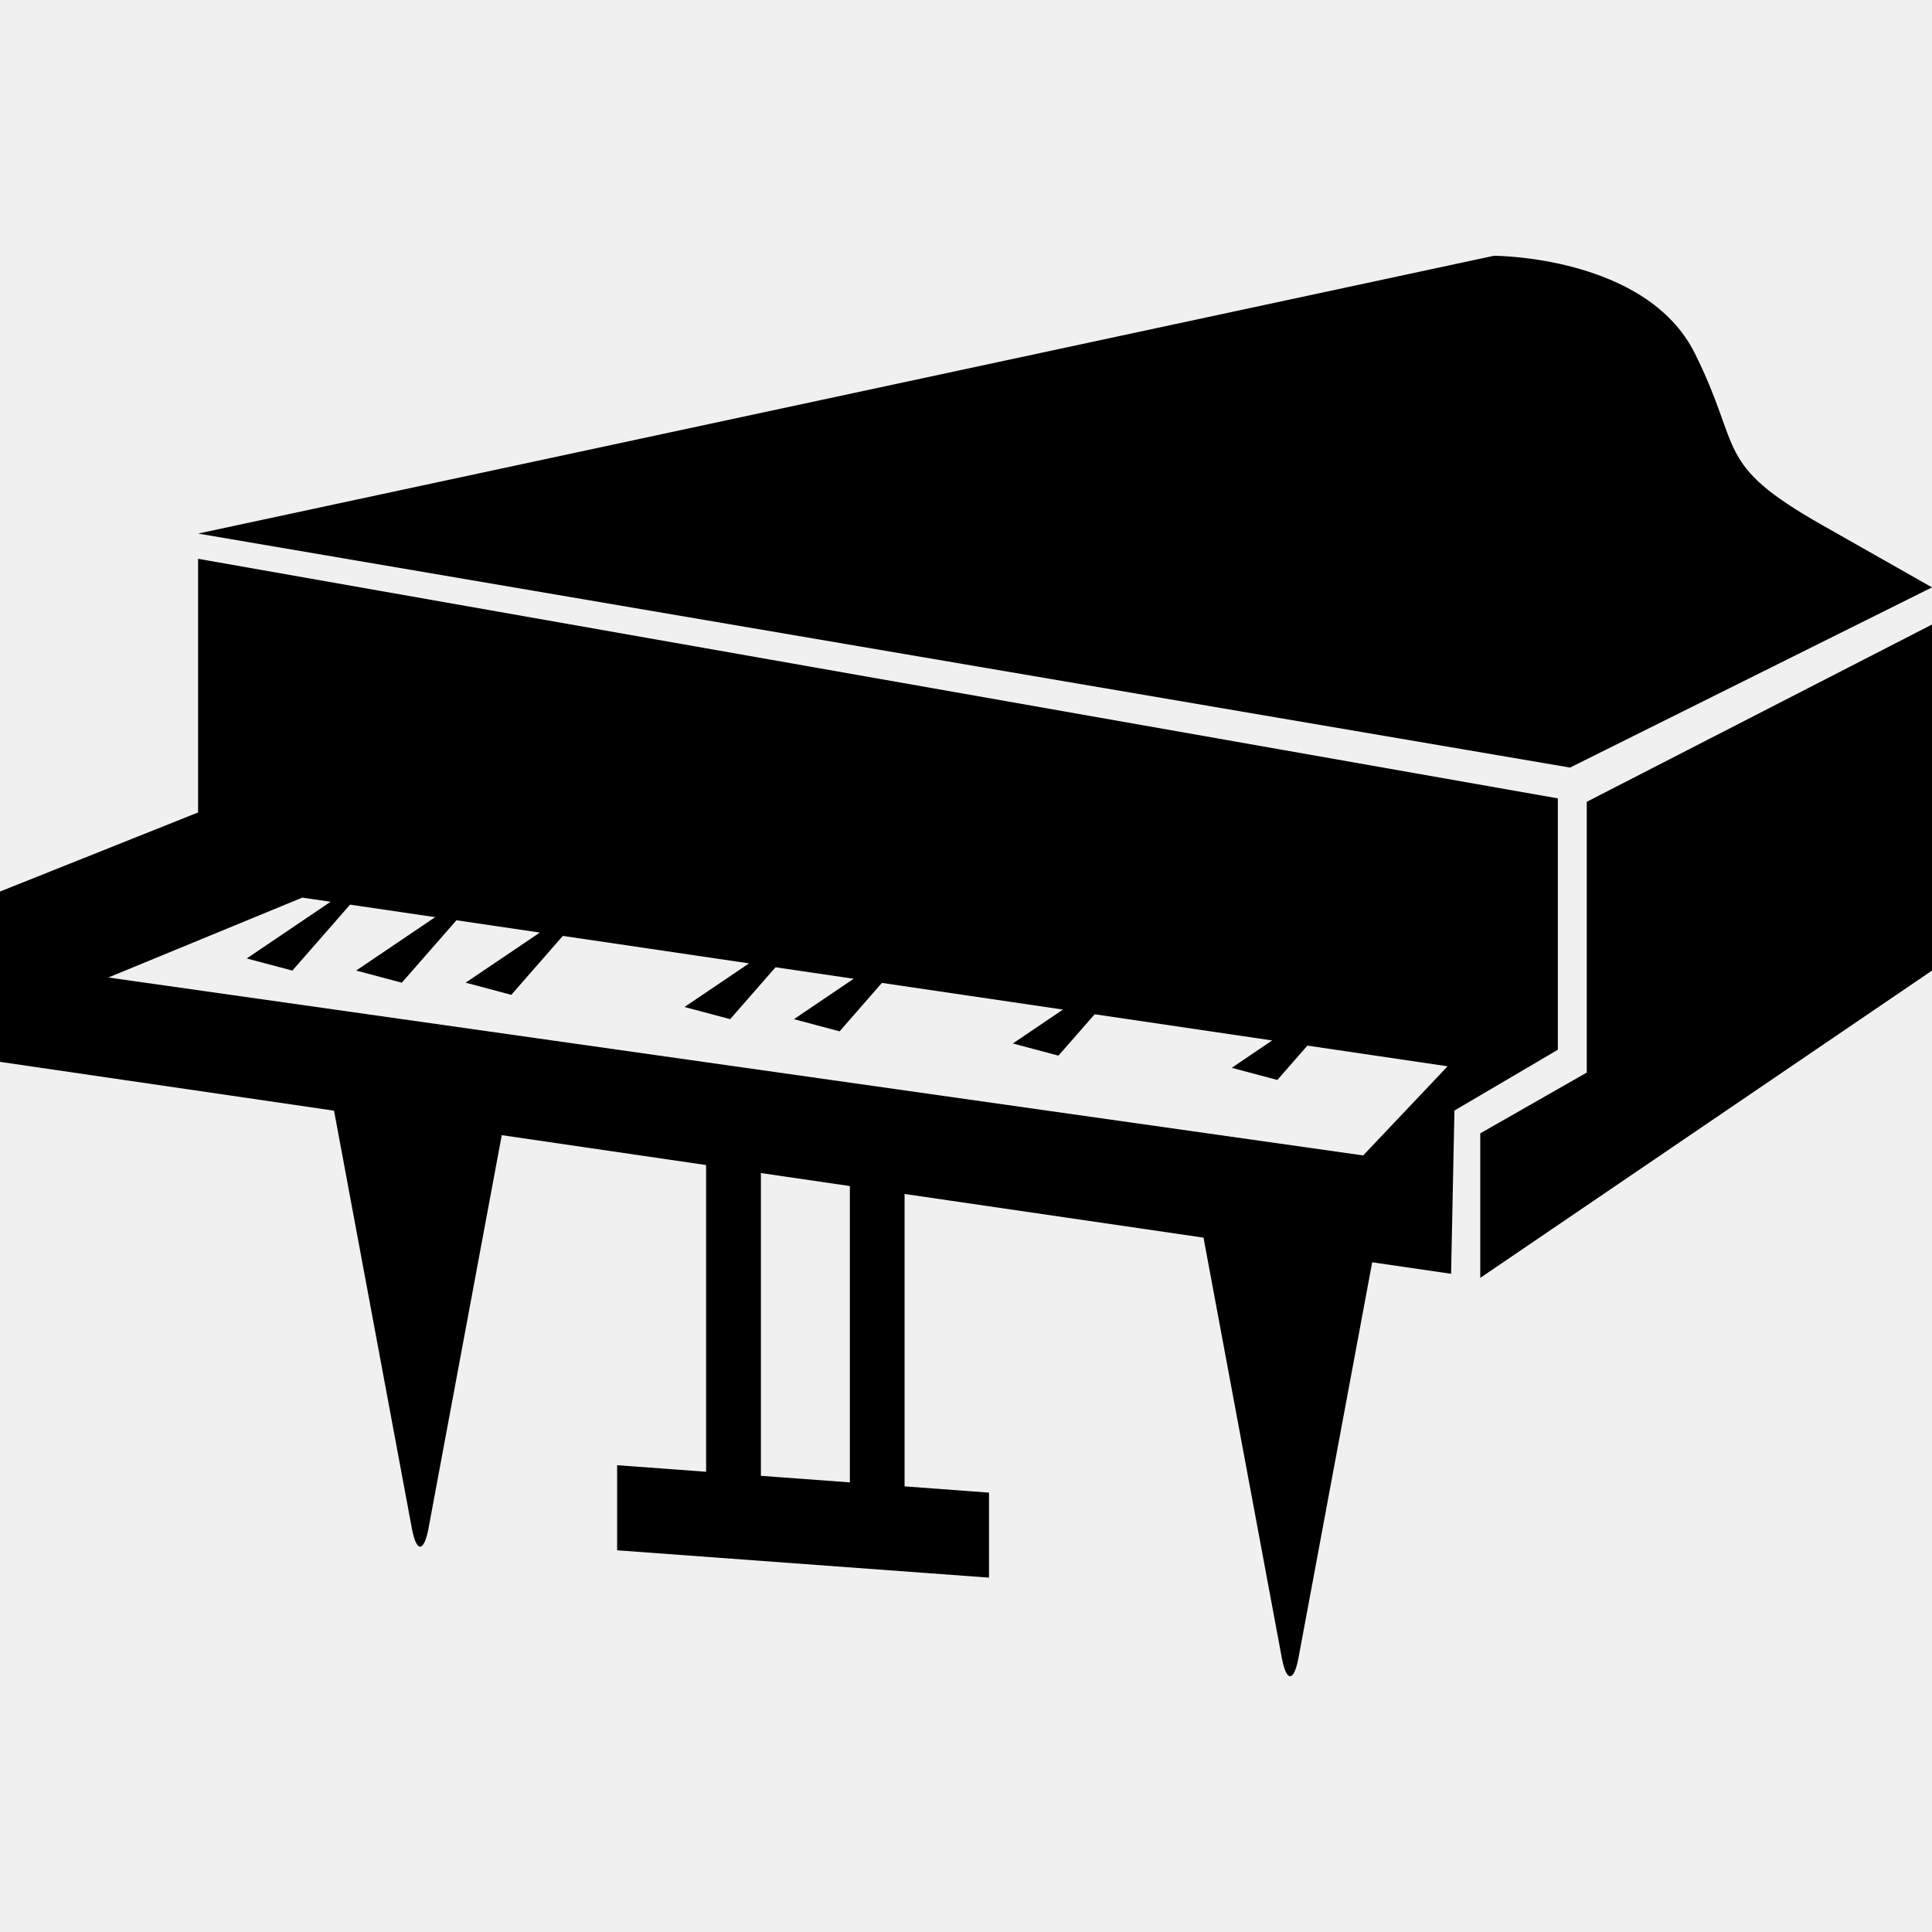
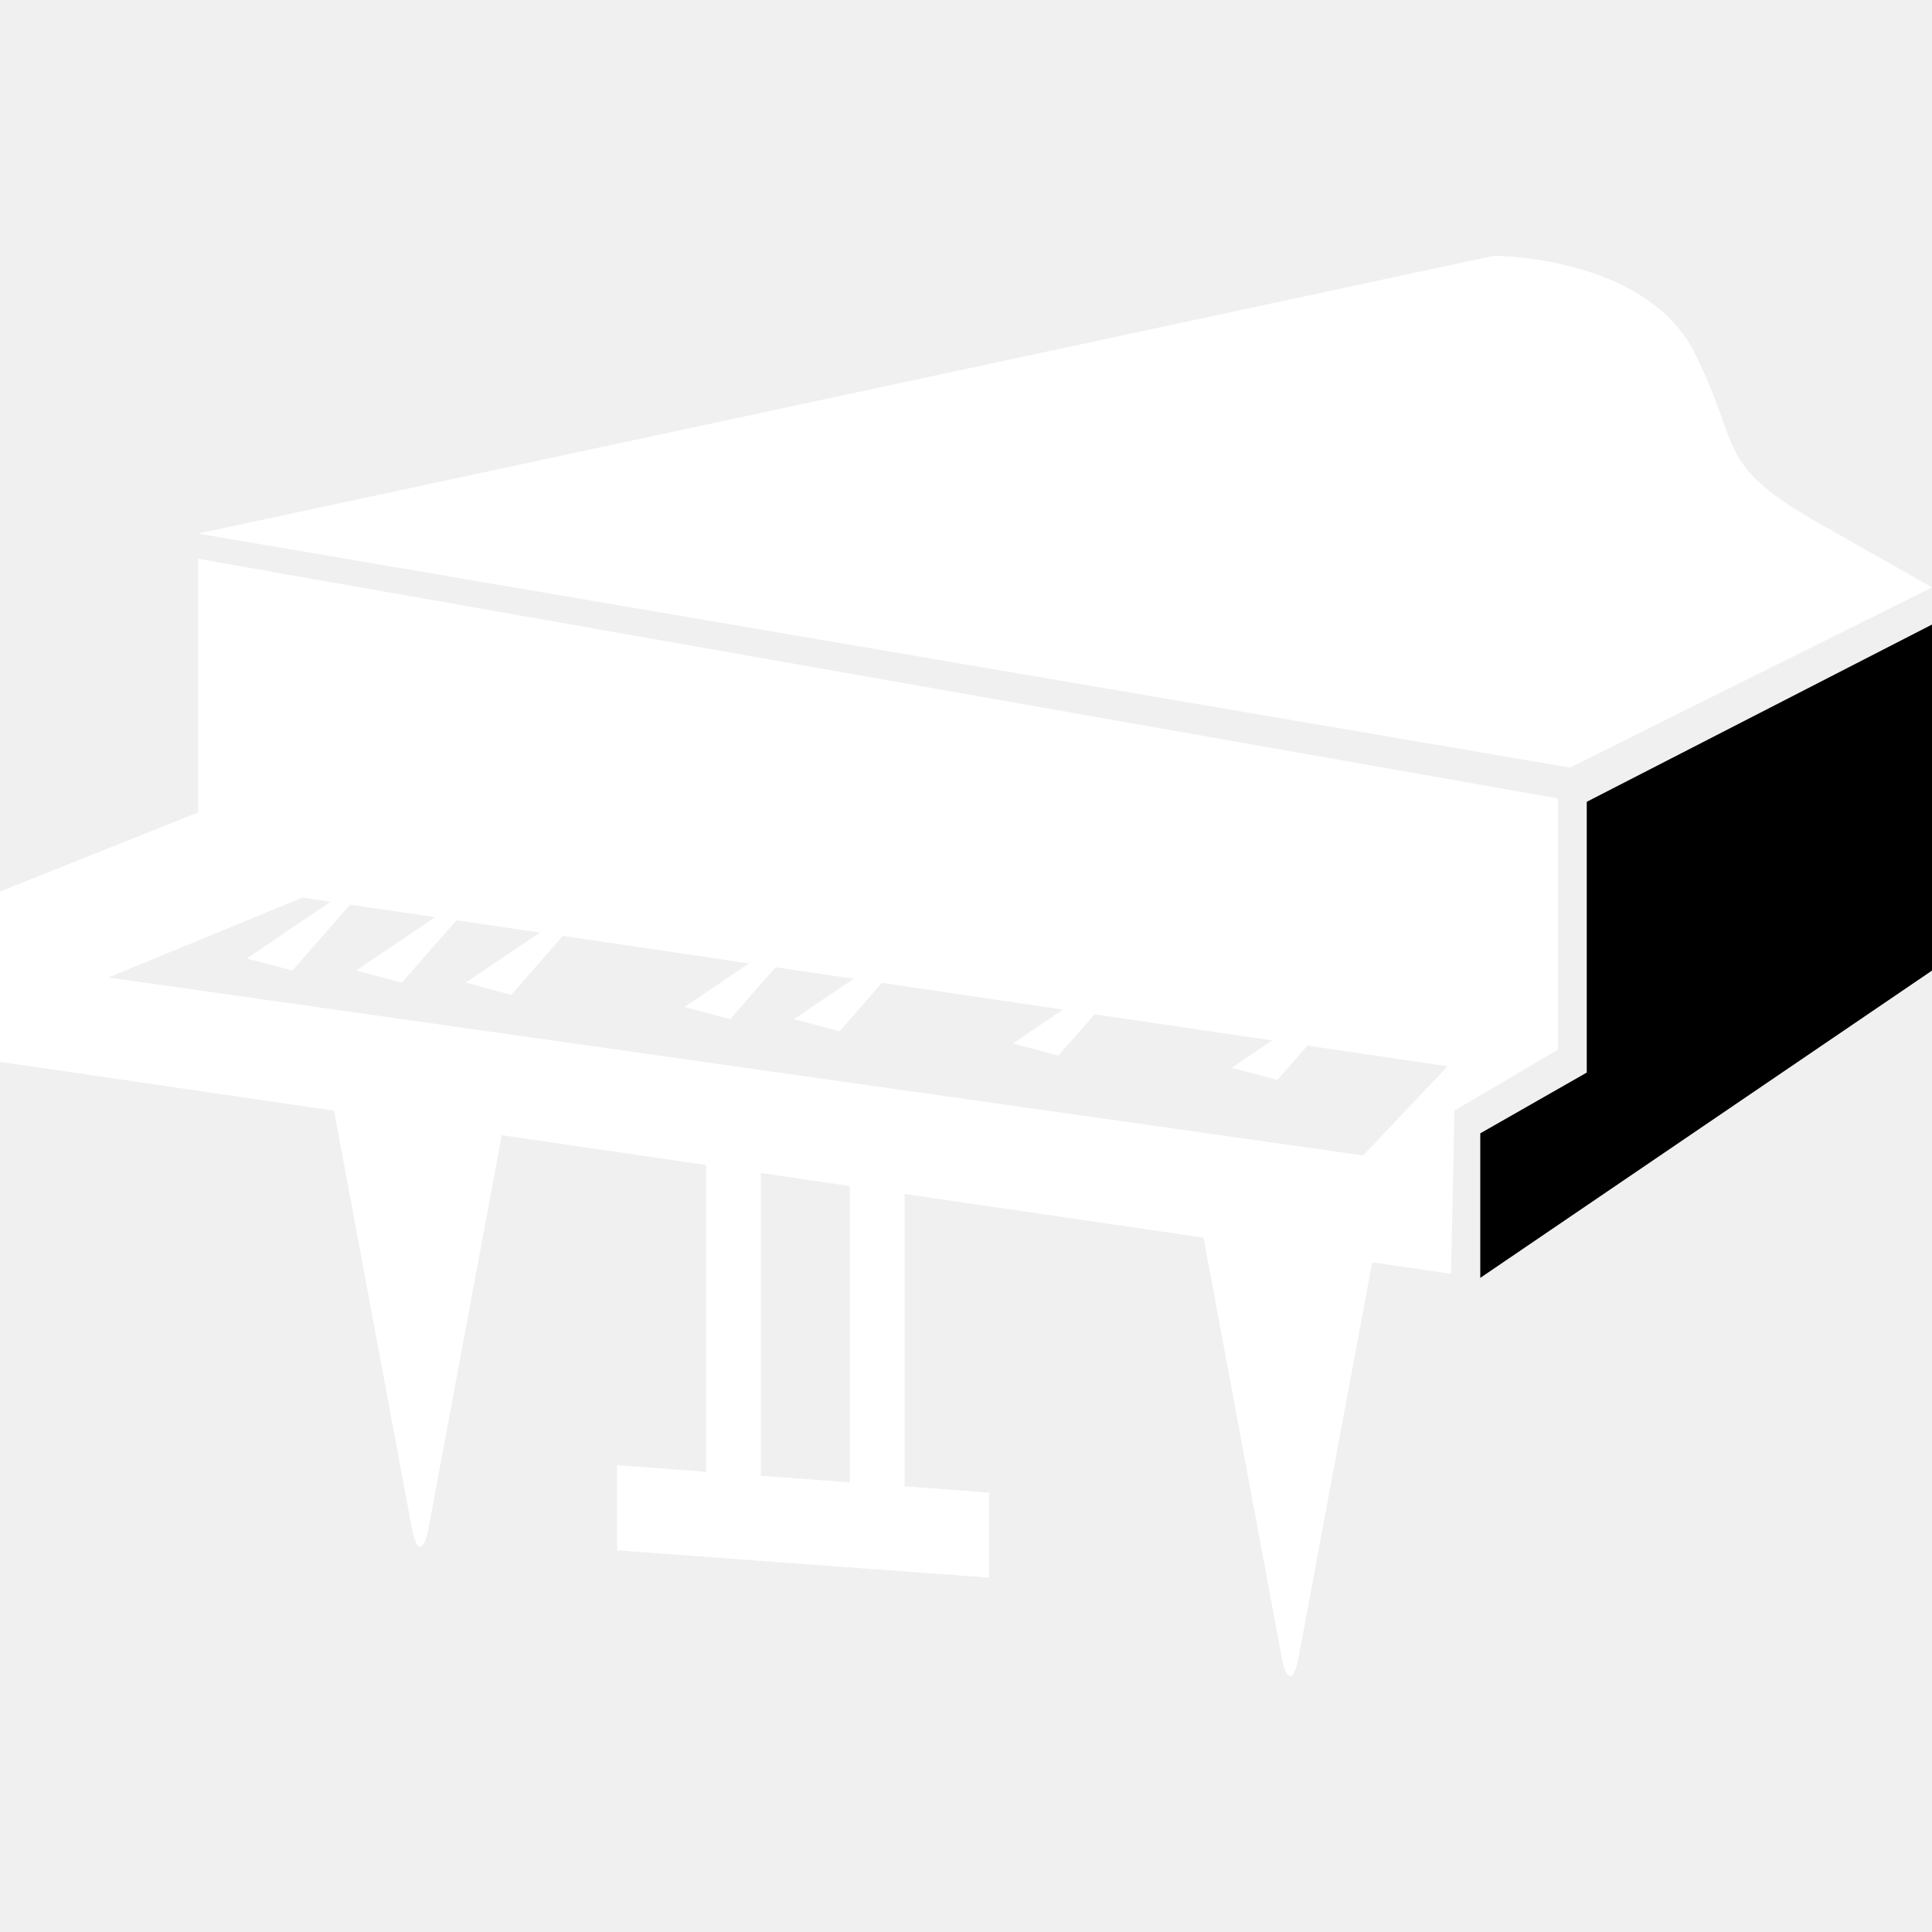
<svg xmlns="http://www.w3.org/2000/svg" version="1.1" id="Capa_1" x="0px" y="0px" width="443.981px" height="443.981px" viewBox="0 0 443.981 443.981" style="enable-background:new 0 0 443.981 443.981;" xml:space="preserve">
  <g>
    <g>
-       <path d="M443.981,134.98c0,0,0,0-25.167-14.274c-25.163-14.256-18.17-17.184-29.362-39.555    c-11.177-22.374-46.138-22.374-46.138-22.374L45.522,122.615l315.28,53.775L443.981,134.98z" />
-       <path d="M357.998,183.47L45.522,128.414v58.292L0,204.879v39.14l76.761,11.217l17.873,95.922c1.062,5.703,2.779,5.703,3.849,0    l16.823-90.295l46.961,6.869v70.482l-20.45-1.503v19.552l85.464,6.284v-19.532l-19.404-1.443v-67.196l68.693,10.039l17.986,96.519    c1.058,5.694,2.785,5.694,3.851,0l16.928-90.856l18.129,2.646l0.773-37.518l23.761-13.971V183.47z M195.3,340.655l-20.442-1.503    v-69.581l20.442,2.989V340.655z M313.263,265.523L24.9,224.632l44.564-18.358l6.508,0.958l-19.274,13.026l10.489,2.787    l13.259-15.154l19.556,2.875l-18.149,12.271l10.487,2.789l12.553-14.347l19.162,2.83l-17.049,11.517l10.487,2.797l11.846-13.549    l42.801,6.314l-14.839,10.02l10.487,2.798l10.436-11.924l17.953,2.639l-13.721,9.285l10.487,2.797l9.72-11.129l41.603,6.132    l-11.511,7.79l10.481,2.789l8.327-9.505l40.783,6.019l-9.289,6.292l10.487,2.785l6.901-7.891l32.22,4.753L313.263,265.523z" />
+       <path d="M443.981,134.98c0,0,0,0-25.167-14.274c-25.163-14.256-18.17-17.184-29.362-39.555    c-11.177-22.374-46.138-22.374-46.138-22.374L45.522,122.615l315.28,53.775L443.981,134.98z" fill="#FFFFFF" />
+       <path d="M357.998,183.47L45.522,128.414v58.292L0,204.879v39.14l76.761,11.217l17.873,95.922c1.062,5.703,2.779,5.703,3.849,0    l16.823-90.295l46.961,6.869v70.482l-20.45-1.503v19.552l85.464,6.284v-19.532l-19.404-1.443v-67.196l68.693,10.039l17.986,96.519    c1.058,5.694,2.785,5.694,3.851,0l16.928-90.856l18.129,2.646l0.773-37.518l23.761-13.971V183.47z M195.3,340.655l-20.442-1.503    v-69.581l20.442,2.989V340.655z M313.263,265.523L24.9,224.632l44.564-18.358l6.508,0.958l-19.274,13.026l10.489,2.787    l13.259-15.154l19.556,2.875l-18.149,12.271l10.487,2.789l12.553-14.347l19.162,2.83l-17.049,11.517l10.487,2.797l11.846-13.549    l42.801,6.314l-14.839,10.02l10.487,2.798l10.436-11.924l17.953,2.639l-13.721,9.285l10.487,2.797l9.72-11.129l41.603,6.132    l-11.511,7.79l10.481,2.789l8.327-9.505l40.783,6.019l-9.289,6.292l10.487,2.785l6.901-7.891l32.22,4.753L313.263,265.523z" fill="#FFFFFF" />
      <polygon points="364.642,246.48 340.173,260.446 340.173,293.66 443.981,223.045 443.981,143.521 364.642,184.257   " />
    </g>
  </g>
  <g>
</g>
  <g>
</g>
  <g>
</g>
  <g>
</g>
  <g>
</g>
  <g>
</g>
  <g>
</g>
  <g>
</g>
  <g>
</g>
  <g>
</g>
  <g>
</g>
  <g>
</g>
  <g>
</g>
  <g>
</g>
  <g>
</g>
</svg>
